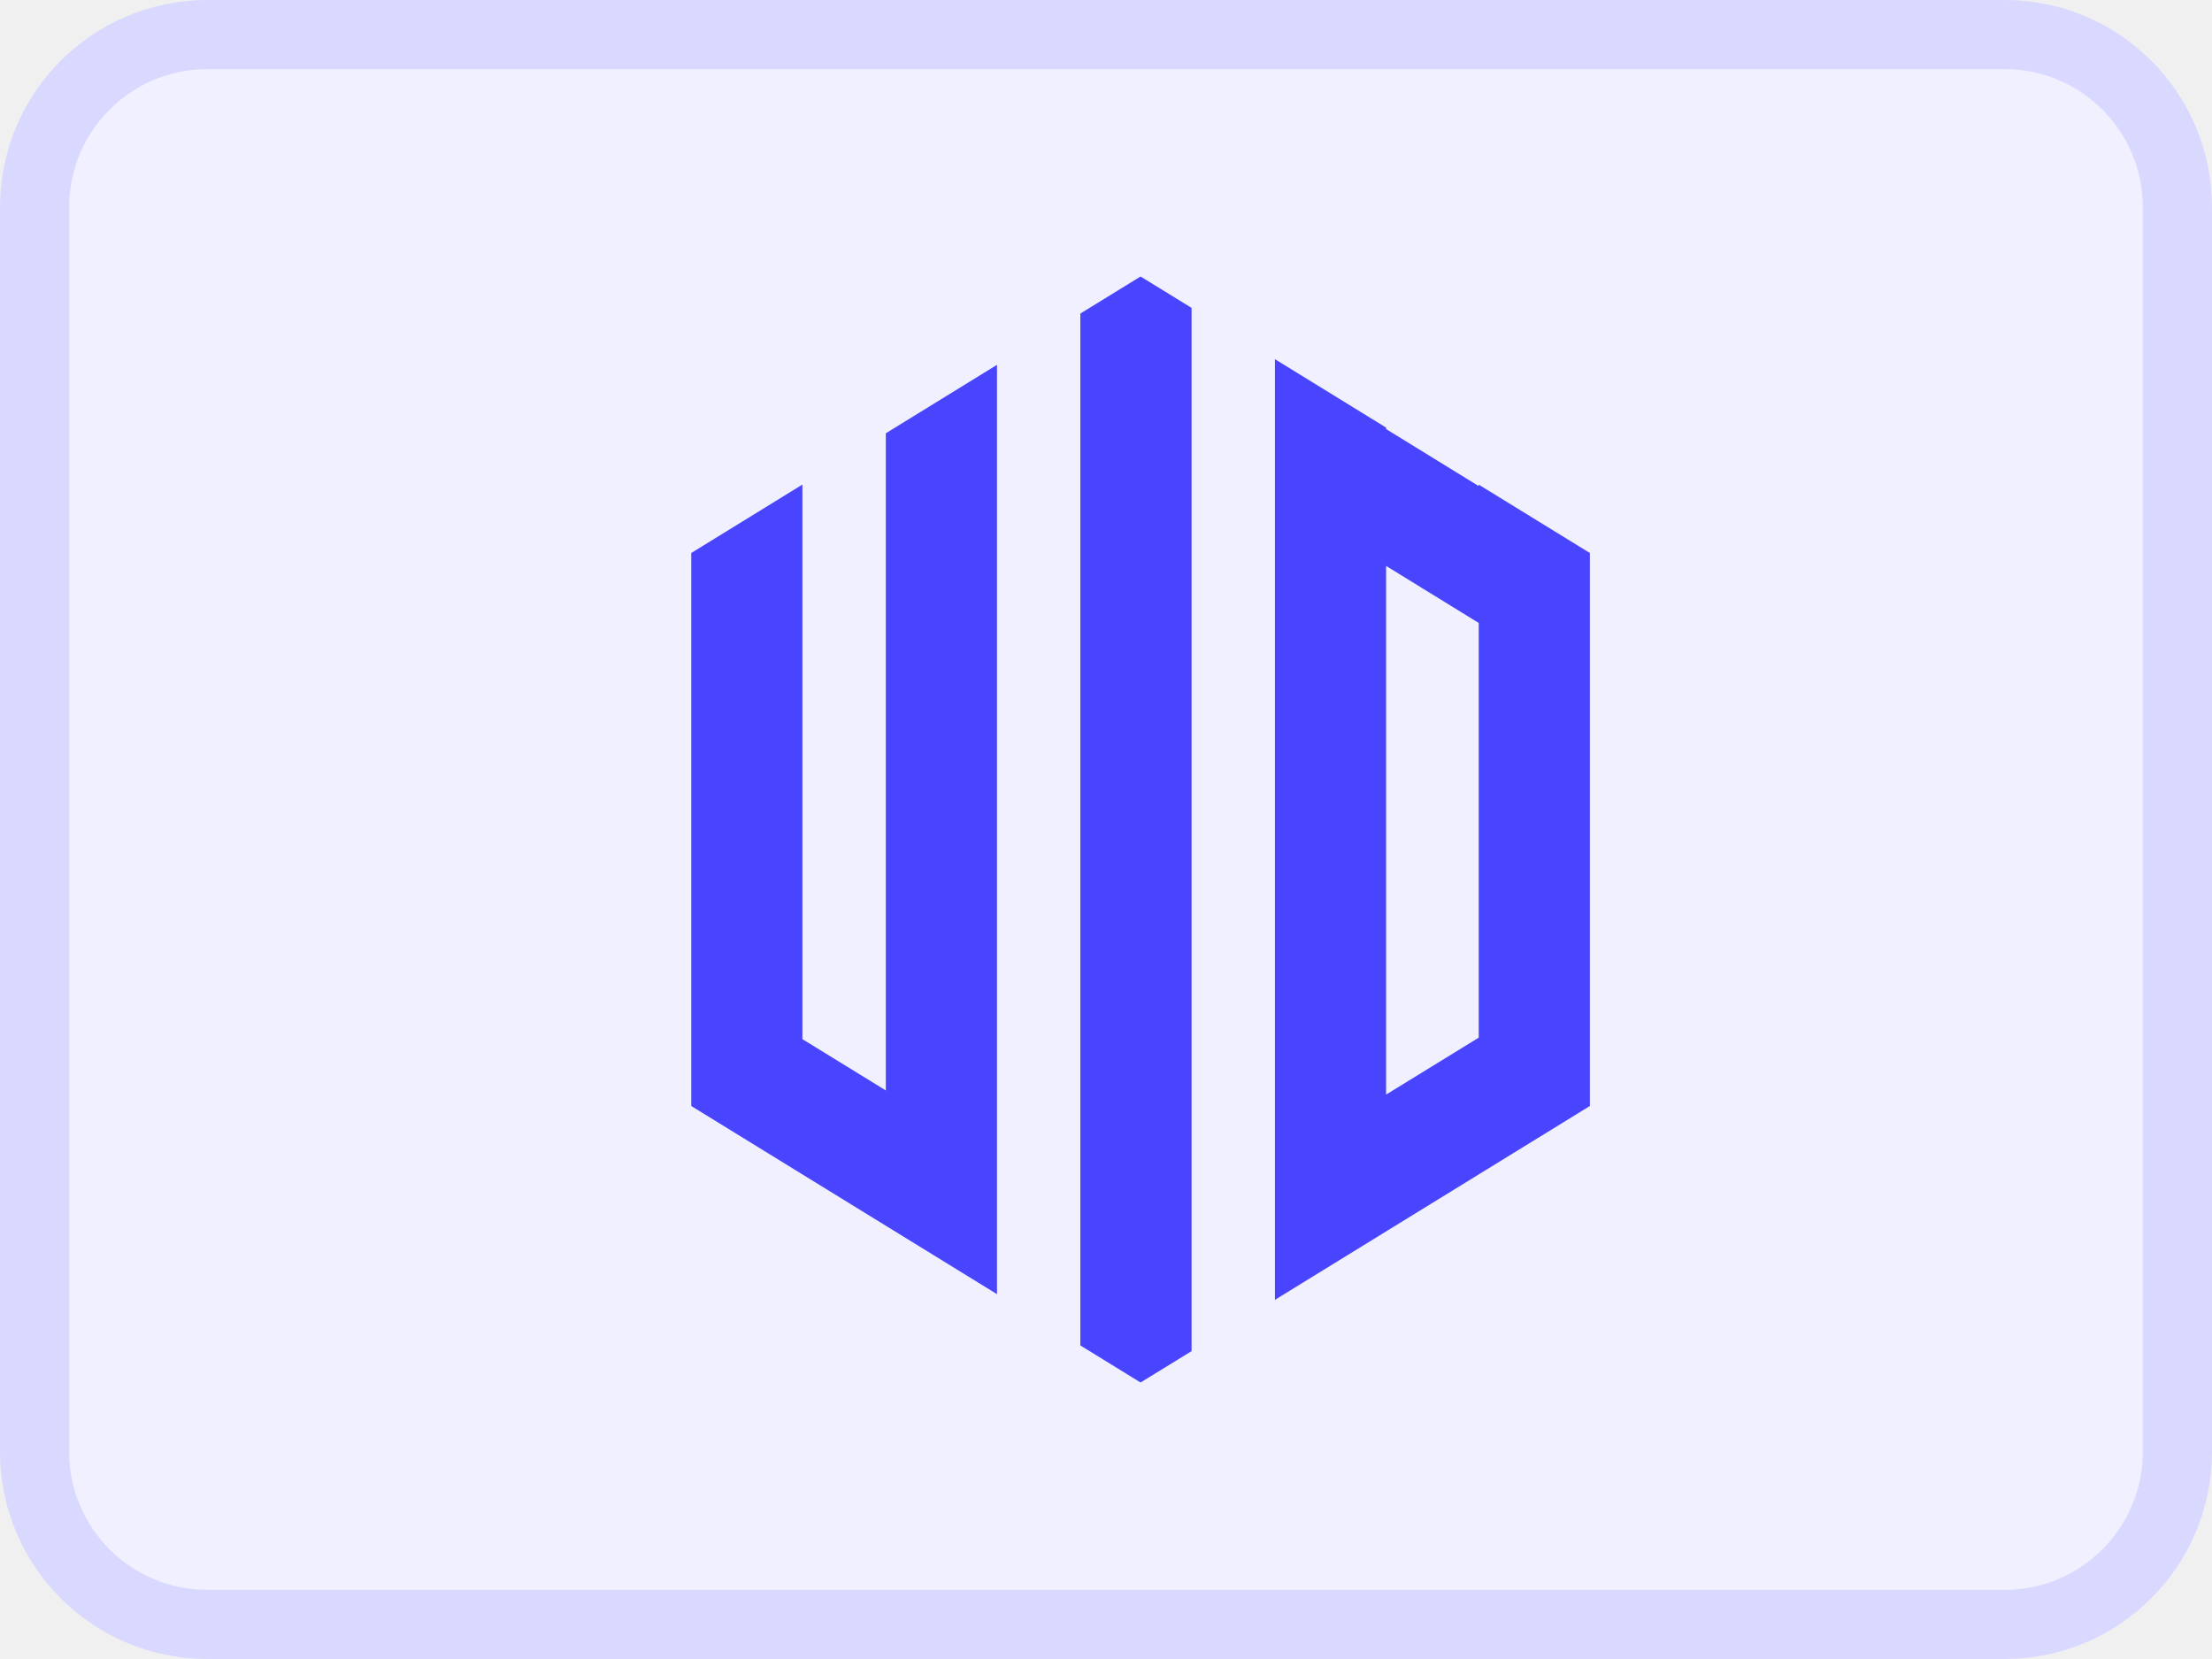
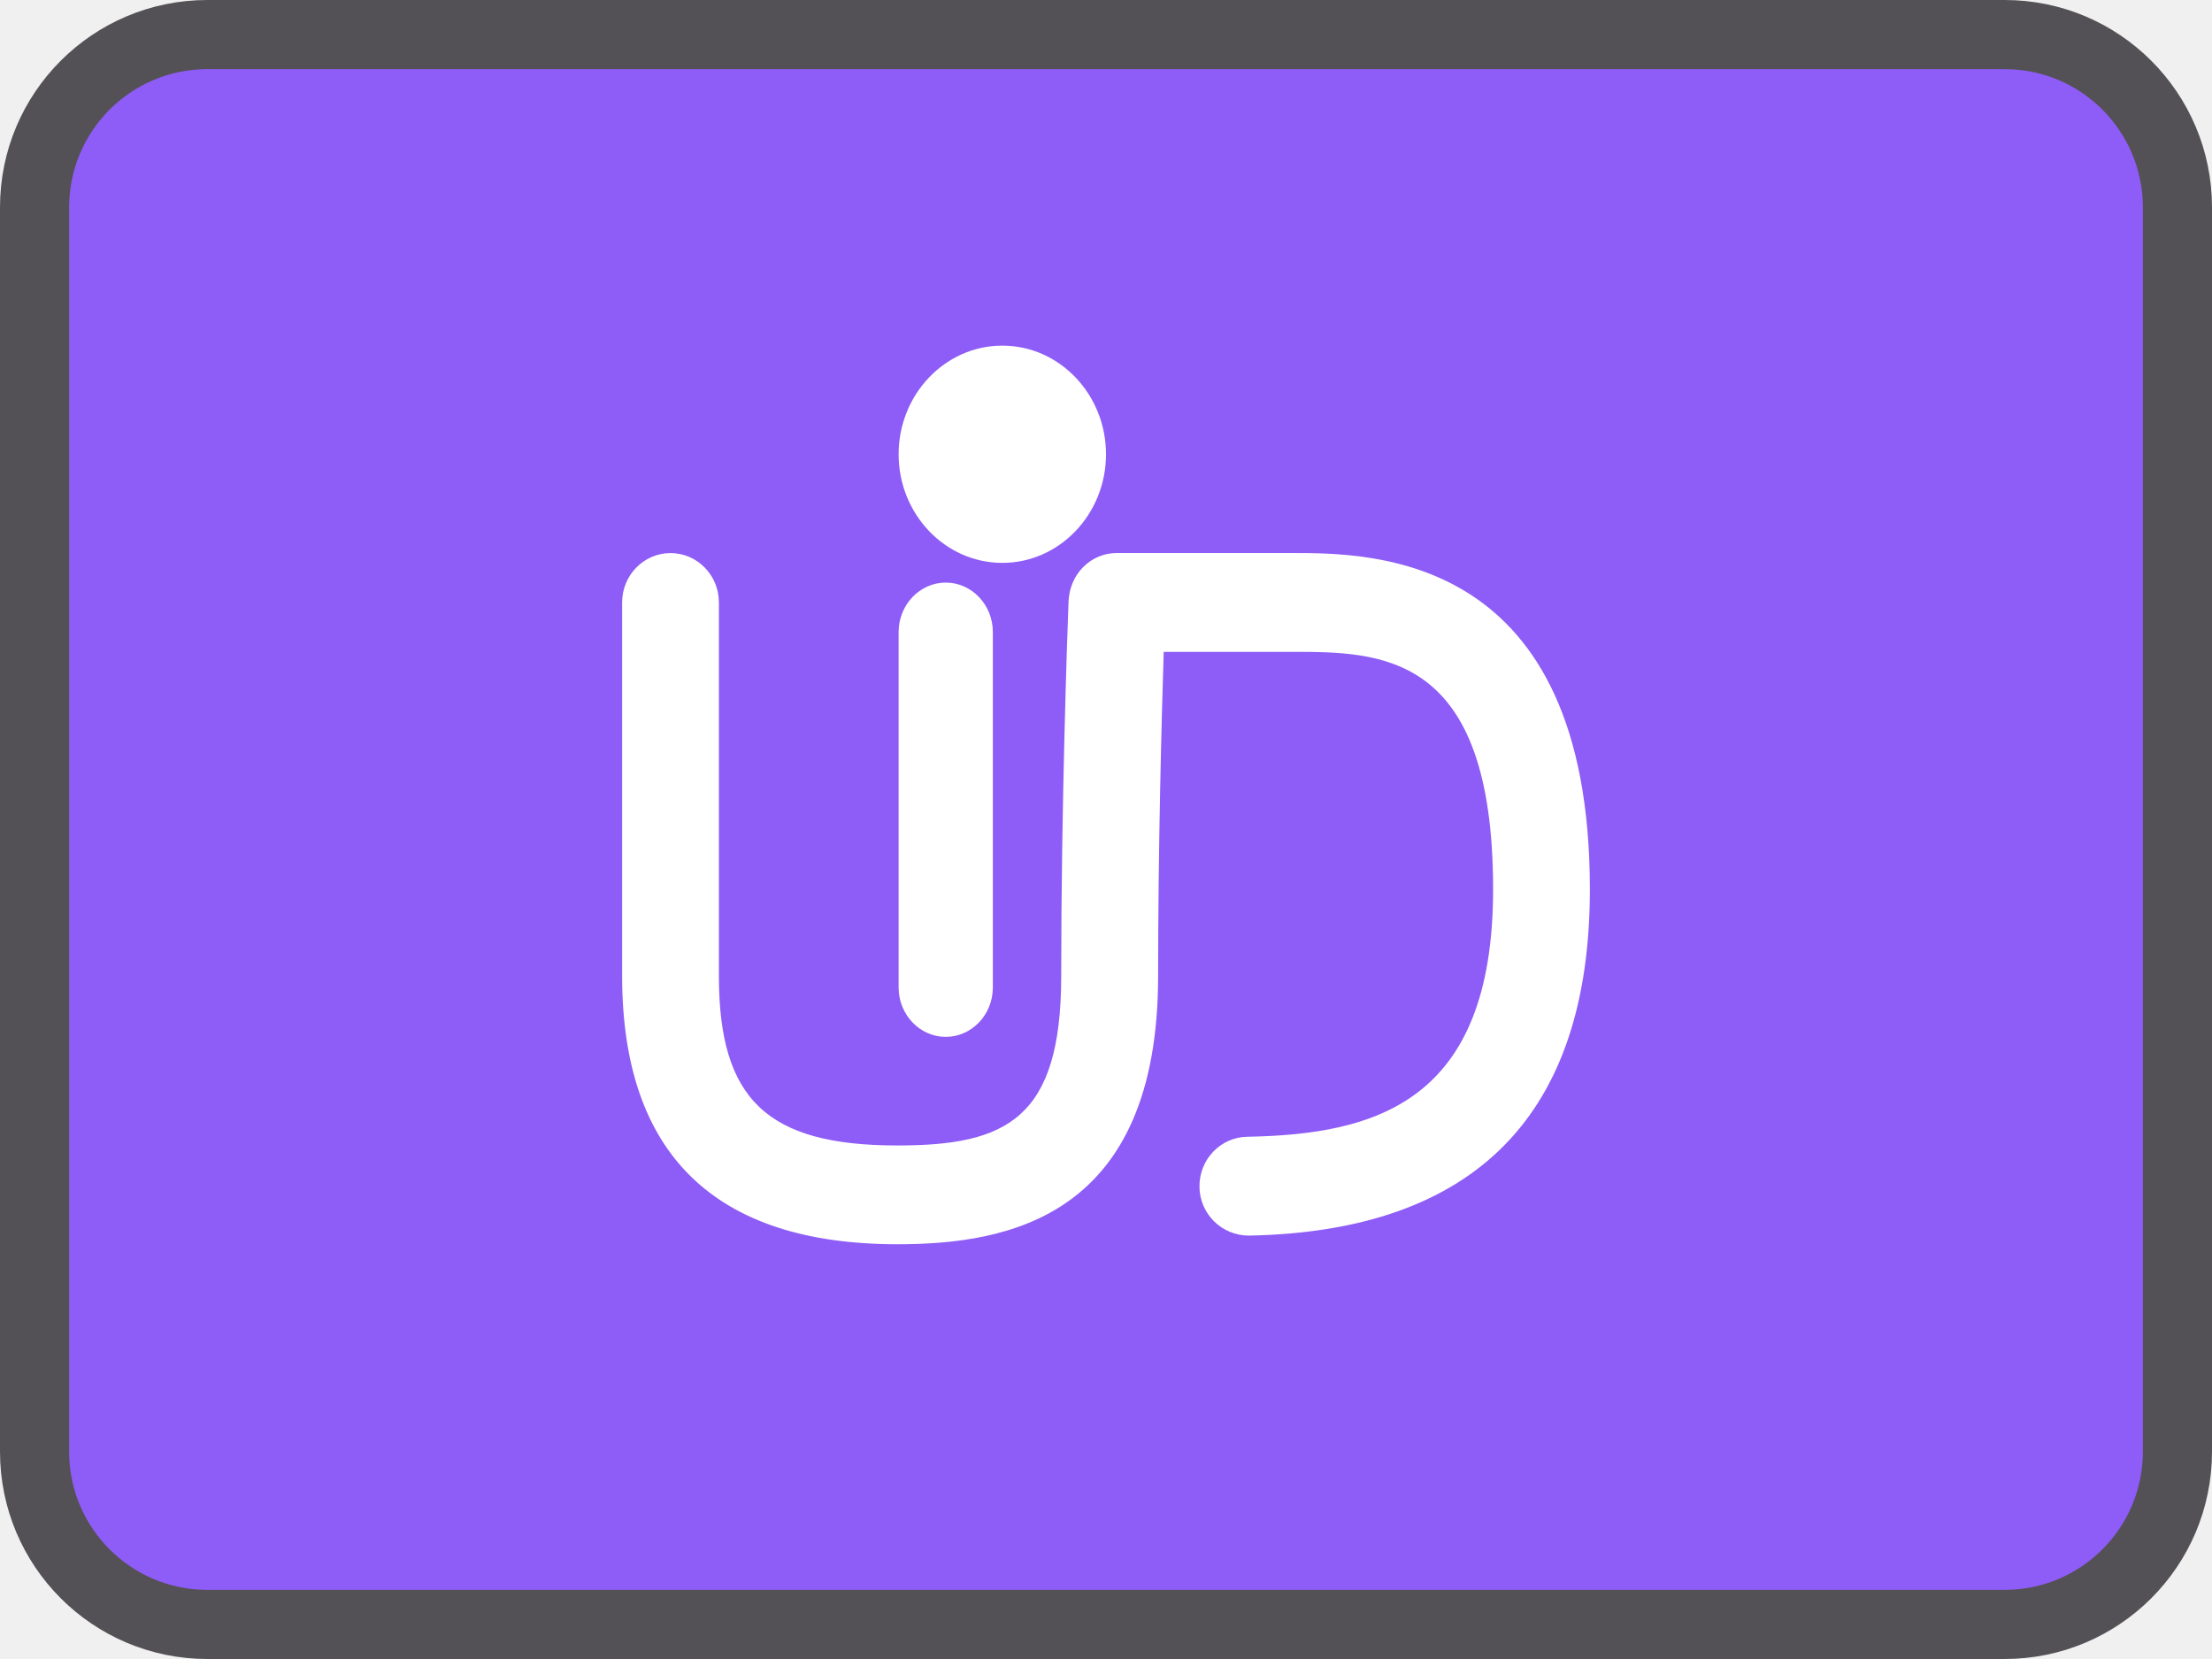
<svg xmlns="http://www.w3.org/2000/svg" width="32" height="24" viewBox="0 0 32 24" fill="none">
-   <g clip-path="url(#clip0_1_23)">
-     <path d="M29 0.5H3C1.619 0.5 0.5 1.619 0.5 3V21C0.5 22.381 1.619 23.5 3 23.5H29C30.381 23.5 31.5 22.381 31.5 21V3C31.5 1.619 30.381 0.5 29 0.5Z" fill="#F0F0FF" stroke="#D9D8FF" />
-     <path fill-rule="evenodd" clip-rule="evenodd" d="M16.5 4L17.238 4.454V19.546L16.5 20L15.629 19.464V4.536L16.5 4ZM21.392 7.011L23 8V16L18.444 18.804V5.196L20.052 6.186V6.207L21.392 7.032V7.011ZM21.392 9.012V15.011L20.052 15.835V8.187L21.392 9.012ZM10 8V14.043V16L14.423 18.722V5.278L12.815 6.268V15.775L11.608 15.033V7.01L10 8Z" fill="#4945FF" />
+   <g clip-path="url(#clip0_601_5)">
+     <mask id="mask0_601_5" style="mask-type:luminance" maskUnits="userSpaceOnUse" x="0" y="0" width="32" height="24">
+       <path d="M32 0H0V24H32V0Z" fill="white" />
+     </mask>
+     <g mask="url(#mask0_601_5)">
+       <path d="M29 0.5H3C1.619 0.5 0.5 1.619 0.5 3V21C0.5 22.381 1.619 23.5 3 23.5H29C30.381 23.5 31.5 22.381 31.5 21V3C31.5 1.619 30.381 0.5 29 0.5Z" fill="#8E5CF6" stroke="#535155" />
+     </g>
+     <path d="M14.5 8.143C15.327 8.143 16 7.438 16 6.572C16 5.705 15.327 5 14.5 5C13.673 5 13 5.705 13 6.572C13 7.438 13.673 8.143 14.5 8.143ZM13.682 15C14.057 15 14.363 14.679 14.363 14.286V9.143C14.363 8.749 14.057 8.428 13.682 8.428C13.306 8.428 13 8.749 13 9.143V14.286C13 14.679 13.306 15 13.682 15Z" fill="white" />
+     <path d="M18.68 8H16.158C15.781 8 15.473 8.301 15.458 8.705C15.44 9.177 15.352 11.658 15.352 14.119C15.352 16.192 14.554 16.571 12.982 16.571C11.1 16.571 10.4 15.906 10.4 14.119V8.715C10.4 8.321 10.086 8.001 9.7 8.001C9.314 8.001 9 8.321 9 8.715V14.119C9 16.694 10.34 18 12.982 18C14.601 18 16.753 17.598 16.754 14.119C16.754 12.257 16.805 10.373 16.835 9.43H18.681C19.981 9.43 21.6 9.43 21.6 12.865C21.6 15.952 19.89 16.41 18.046 16.445C17.859 16.447 17.683 16.524 17.552 16.66C17.421 16.796 17.351 16.976 17.352 17.167C17.355 17.557 17.67 17.875 18.07 17.875C21.341 17.811 23 16.126 23 12.866C23 8 19.861 8 18.68 8Z" fill="white" />
  </g>
  <defs>
-     <clipPath id="clip0_1_23">
+     <clipPath id="clip0_601_5">
      <rect width="32" height="24" fill="white" />
    </clipPath>
  </defs>
</svg>
